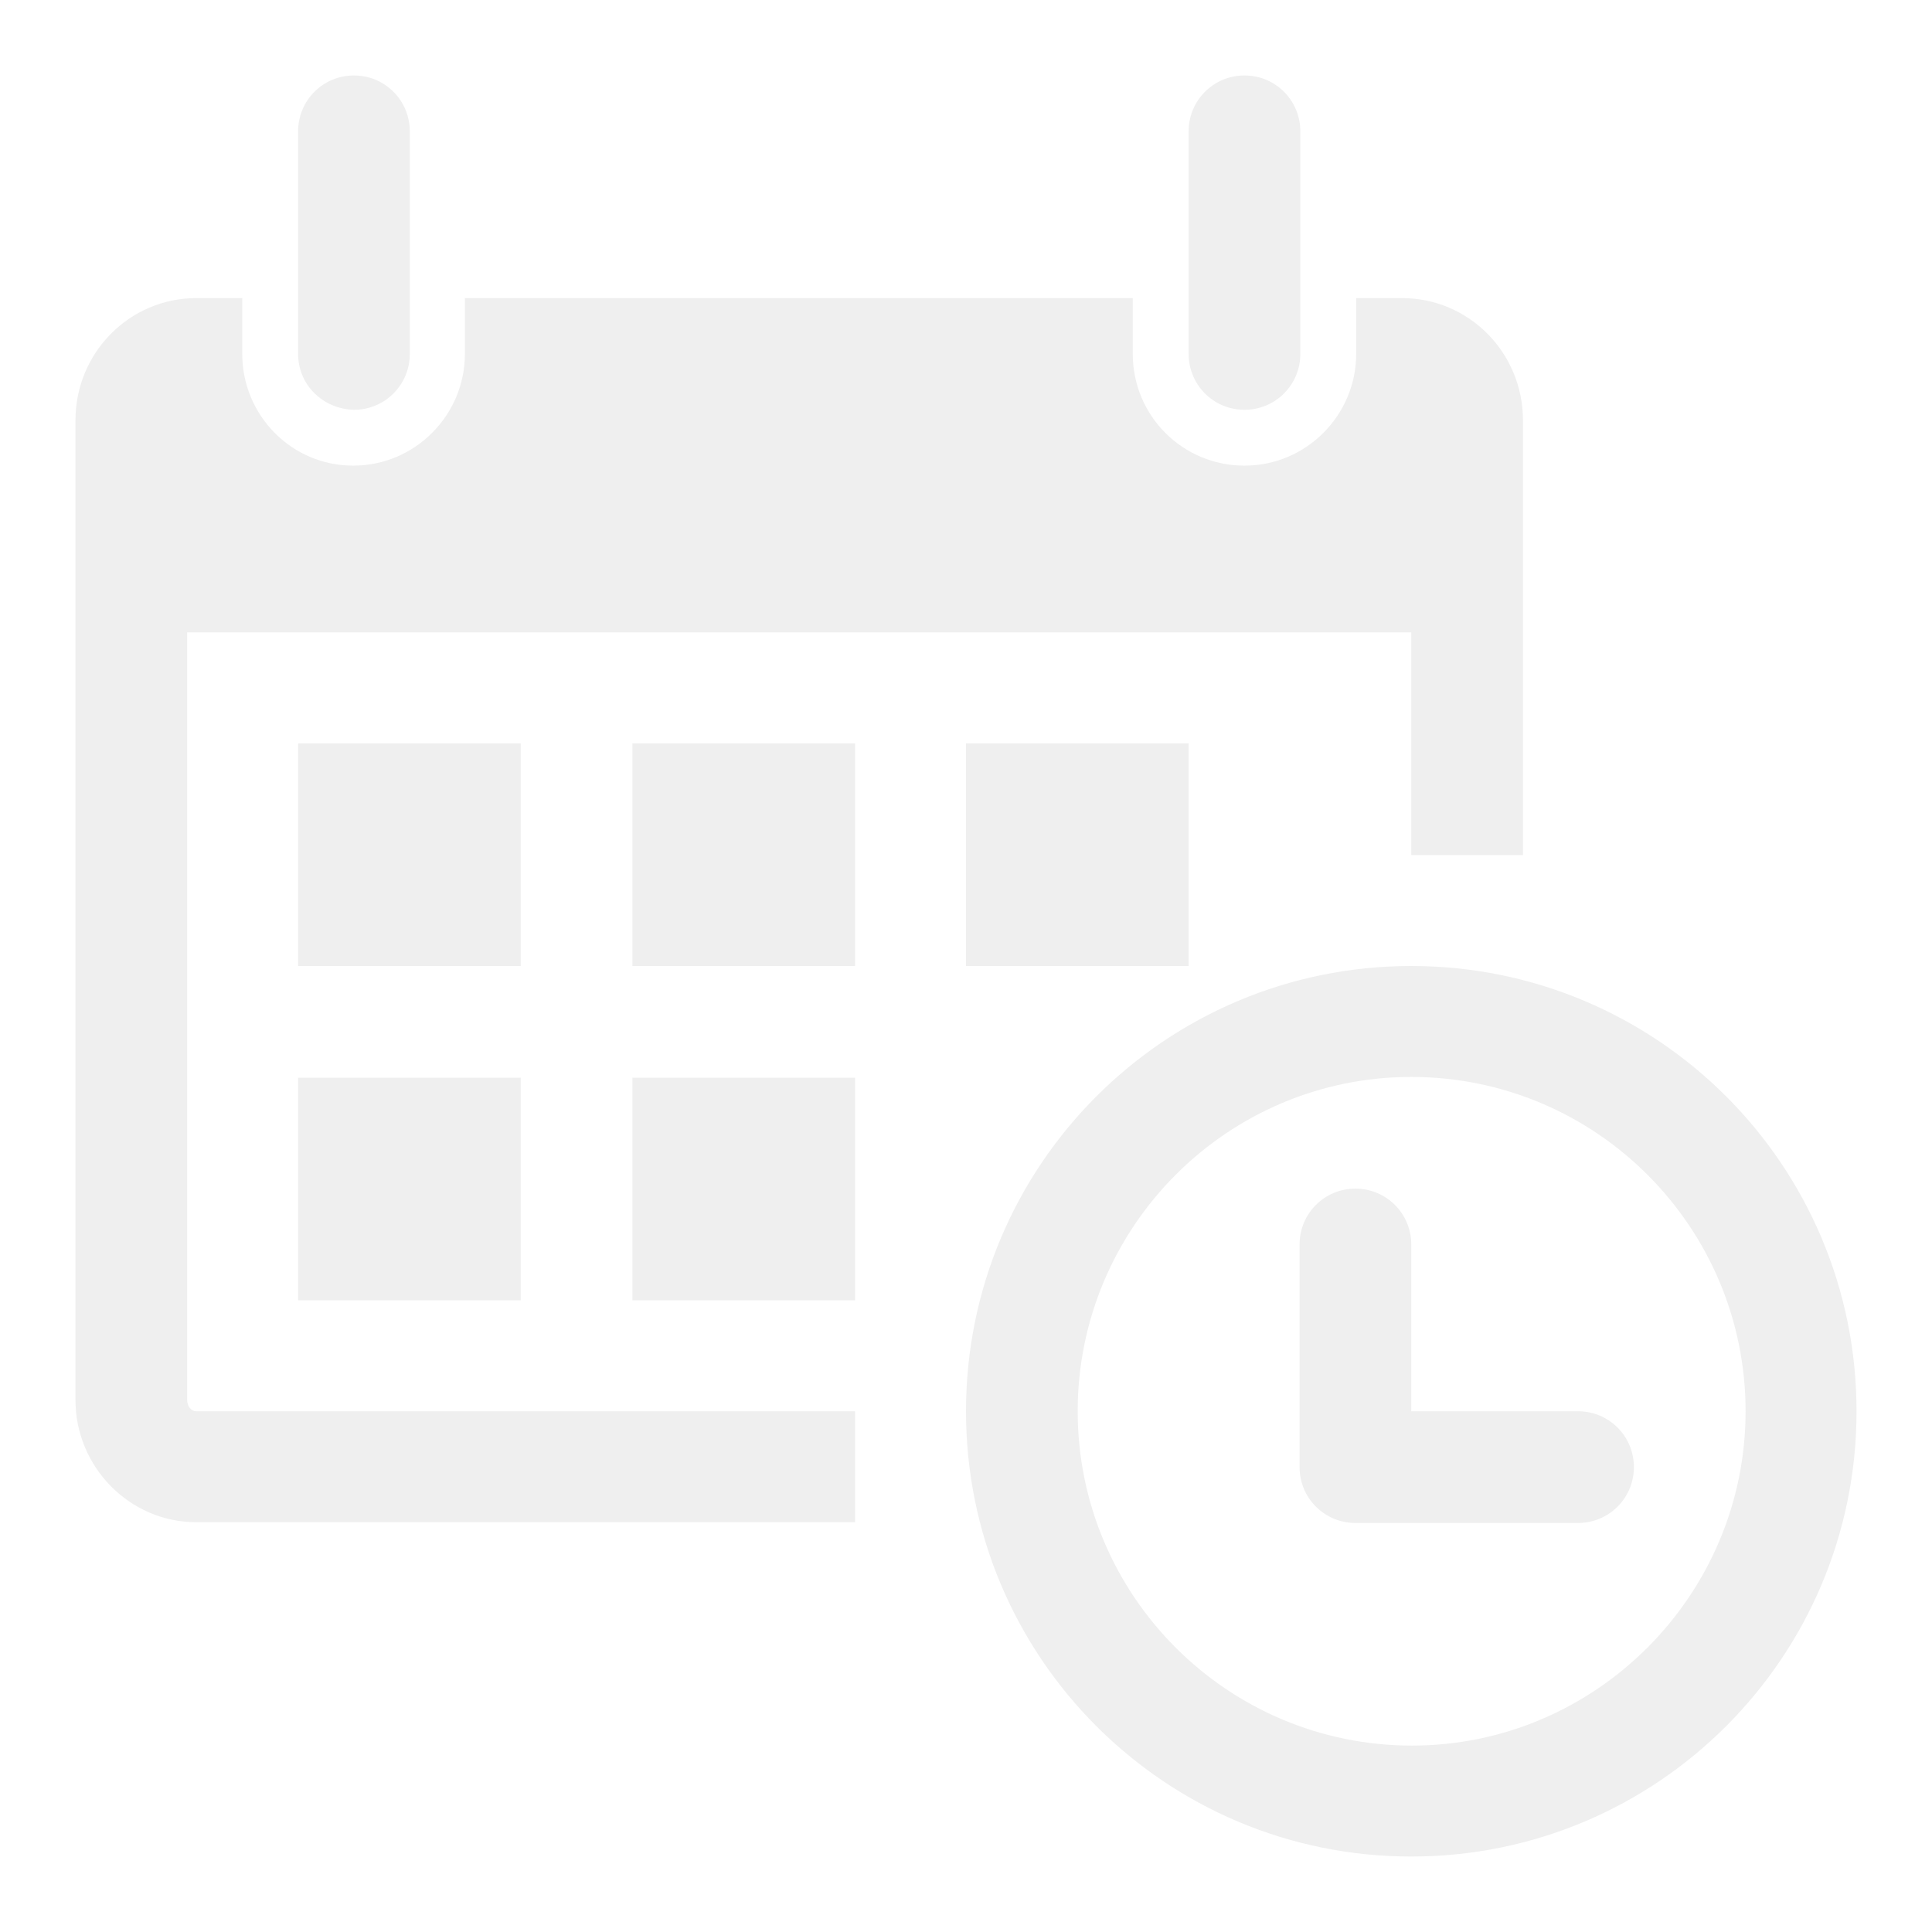
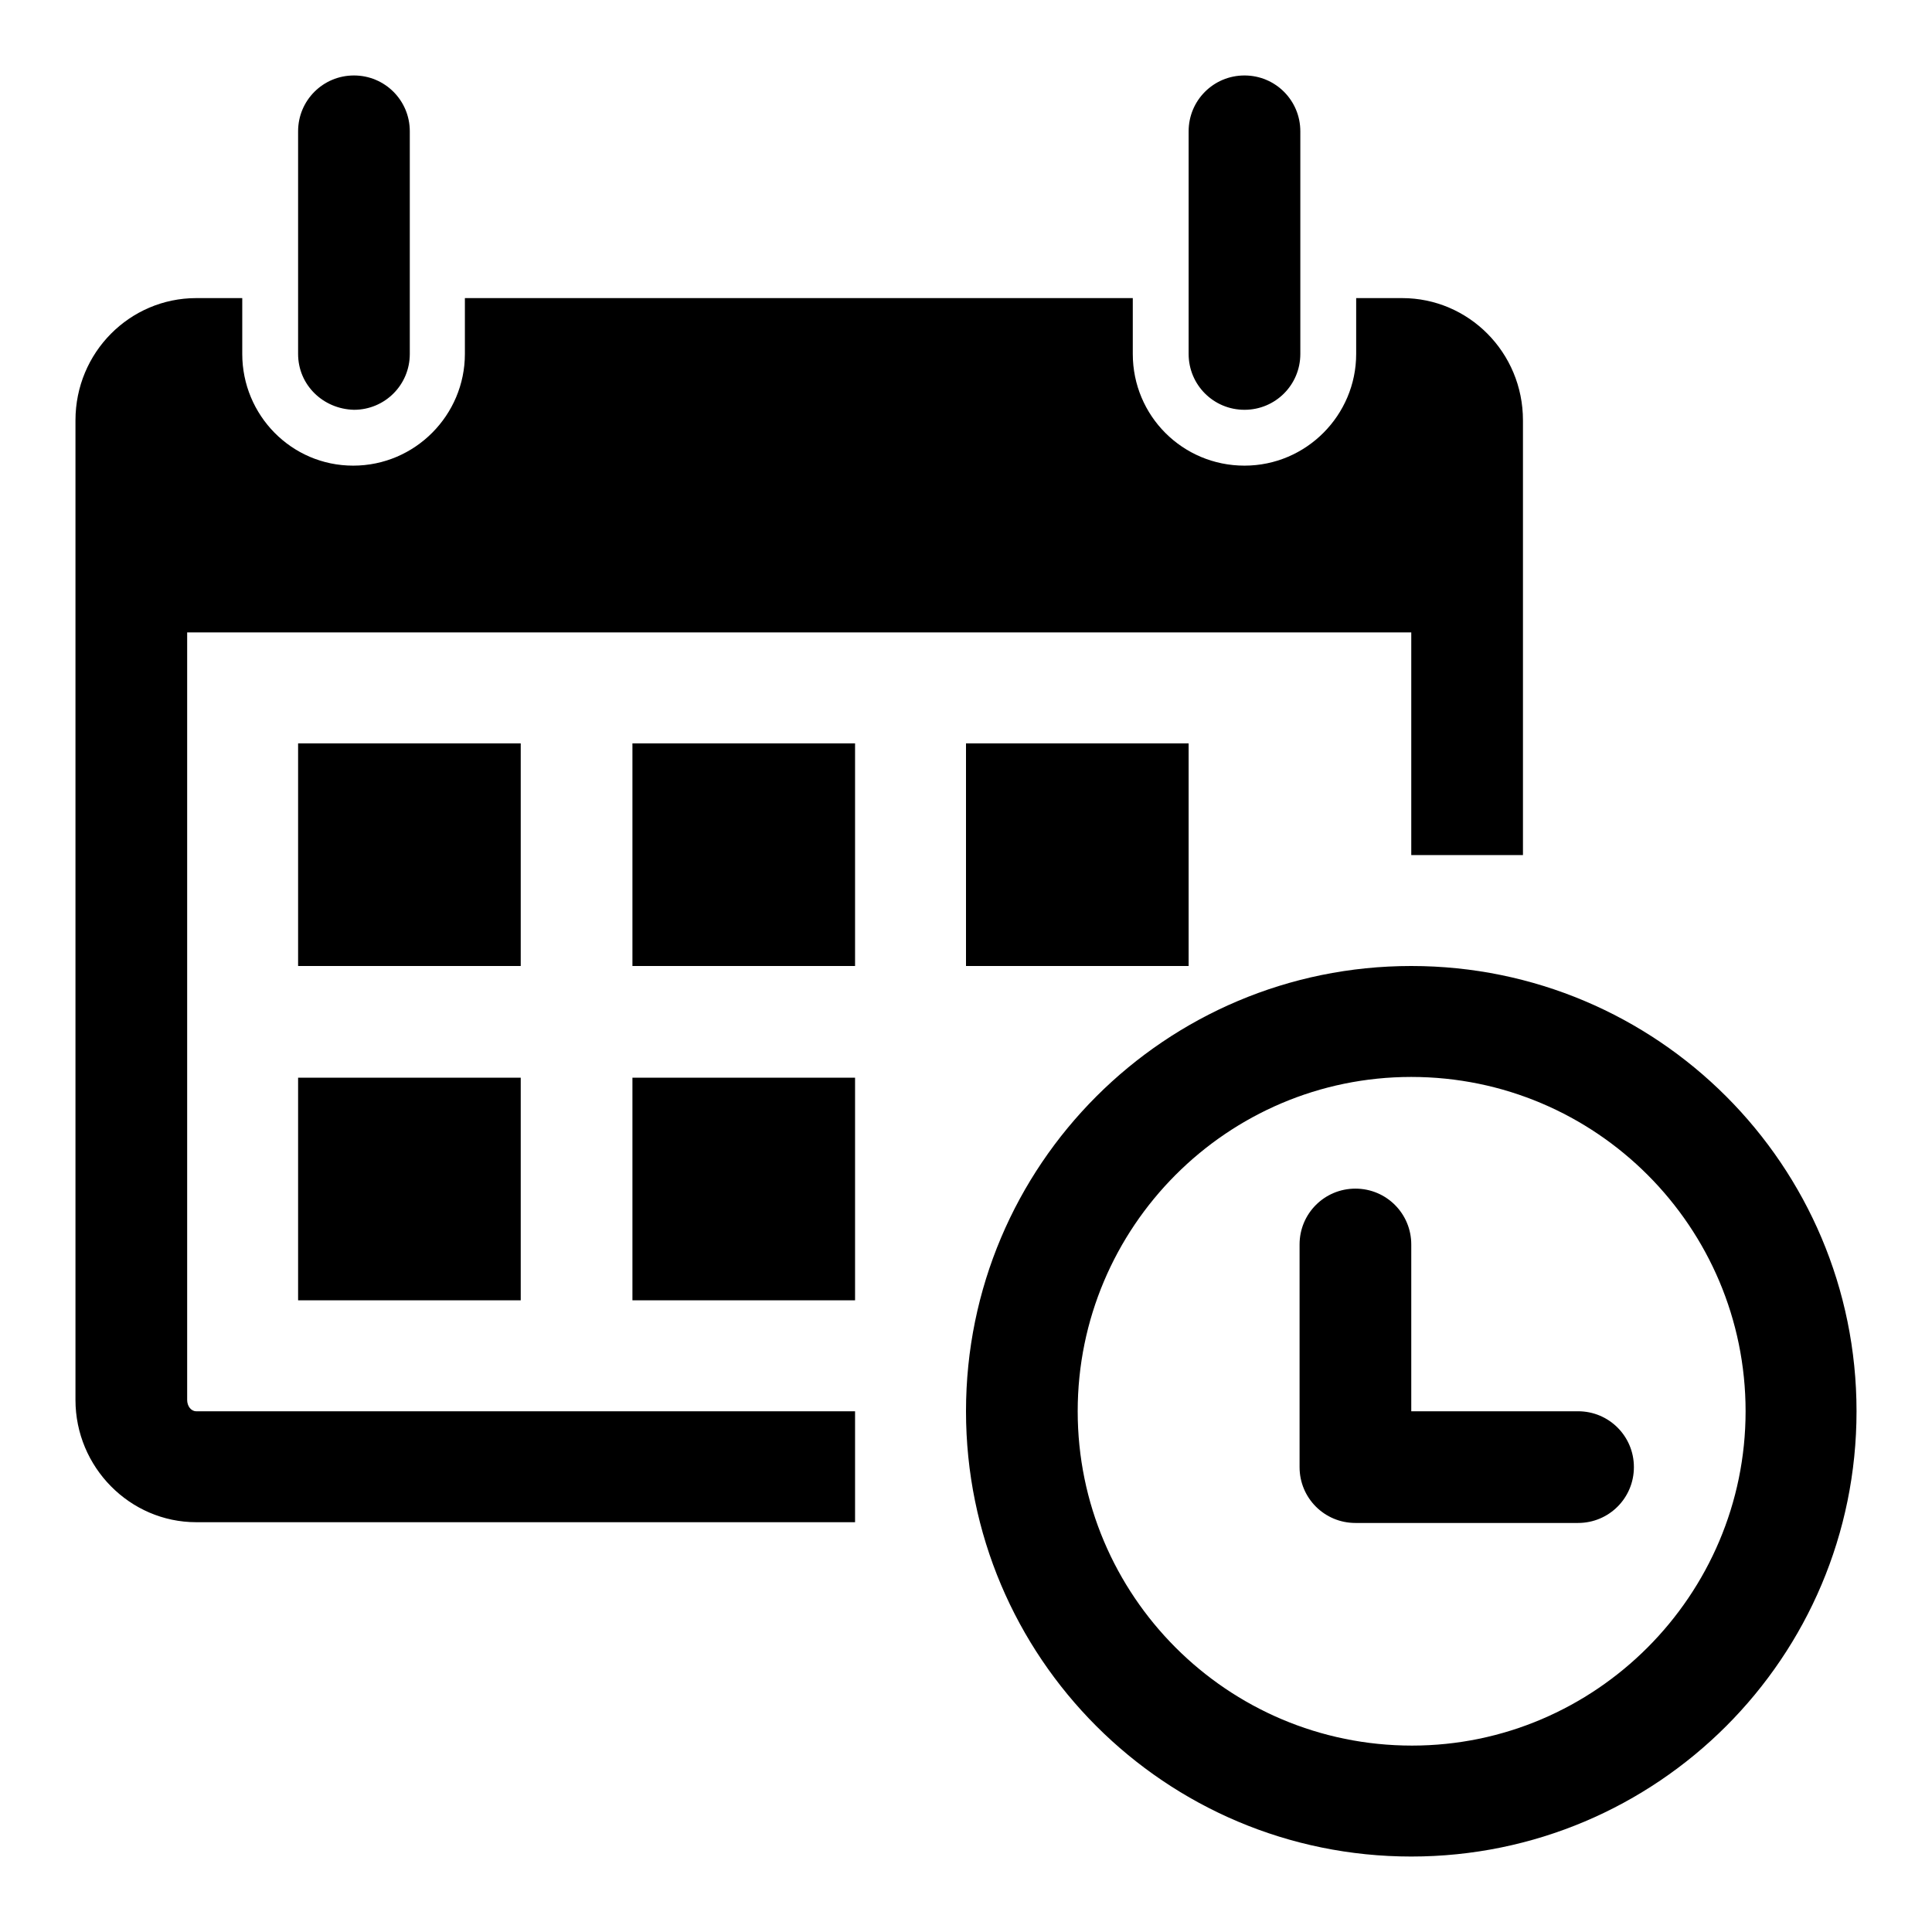
<svg xmlns="http://www.w3.org/2000/svg" version="1.1" x="0px" y="0px" viewBox="0 0 256 256" enable-background="new 0 0 256 256" xml:space="preserve">
  <g>
    <g>
-       <path fill="#EFEFEF" d="M39.5,46.9V17.4c0-4.1,3.3-7.4,7.4-7.4c4.1,0,7.4,3.3,7.4,7.4v29.5c0,4.1-3.3,7.4-7.4,7.4C42.8,54.2,39.5,51,39.5,46.9z M164.9,54.3c4.1,0,7.4-3.3,7.4-7.4V17.4c0-4.1-3.3-7.4-7.4-7.4s-7.4,3.3-7.4,7.4v29.5C157.5,51,160.8,54.3,164.9,54.3z M246,187c0,32.6-26.4,59-59,59s-59-26.4-59-59s26.4-59,59-59S246,154.4,246,187z M231.3,187c0-24.4-19.8-44.3-44.3-44.3c-24.4,0-44.2,19.9-44.2,44.3c0,24.4,19.8,44.3,44.3,44.3C211.4,231.3,231.3,211.4,231.3,187z M69,98.5H39.5V128H69V98.5z M39.5,172.3H69v-29.5H39.5V172.3z M83.8,128h29.5V98.5H83.8V128z M83.8,172.3h29.5v-29.5H83.8V172.3z M24.8,185.5V83.8H187v29.5h14.8V55.7c0-9-7.2-16.2-16-16.2h-6.1v7.4c0,8.1-6.6,14.8-14.8,14.8s-14.8-6.6-14.8-14.8v-7.4H61.6v7.4c0,8.1-6.6,14.8-14.8,14.8S32.1,55,32.1,46.9v-7.4H26c-8.8,0-16,7.2-16,16.2v129.8c0,8.9,7.2,16.2,16,16.2h87.3V187H26C25.3,187,24.8,186.3,24.8,185.5z M157.5,128V98.5H128V128H157.5z M209.1,187H187v-22.1c0-4.1-3.3-7.4-7.4-7.4s-7.4,3.3-7.4,7.4v29.5c0,4.1,3.3,7.4,7.4,7.4h29.5c4.1,0,7.4-3.3,7.4-7.4S213.2,187,209.1,187z" />
+       <path fill="#000000" d="M39.5,46.9V17.4c0-4.1,3.3-7.4,7.4-7.4c4.1,0,7.4,3.3,7.4,7.4v29.5c0,4.1-3.3,7.4-7.4,7.4C42.8,54.2,39.5,51,39.5,46.9z M164.9,54.3c4.1,0,7.4-3.3,7.4-7.4V17.4c0-4.1-3.3-7.4-7.4-7.4s-7.4,3.3-7.4,7.4v29.5C157.5,51,160.8,54.3,164.9,54.3z M246,187c0,32.6-26.4,59-59,59s-59-26.4-59-59s26.4-59,59-59S246,154.4,246,187z M231.3,187c0-24.4-19.8-44.3-44.3-44.3c-24.4,0-44.2,19.9-44.2,44.3c0,24.4,19.8,44.3,44.3,44.3C211.4,231.3,231.3,211.4,231.3,187z M69,98.5H39.5V128H69V98.5z M39.5,172.3H69v-29.5H39.5V172.3z M83.8,128h29.5V98.5H83.8V128z M83.8,172.3h29.5v-29.5H83.8V172.3z M24.8,185.5V83.8H187v29.5h14.8V55.7c0-9-7.2-16.2-16-16.2h-6.1v7.4c0,8.1-6.6,14.8-14.8,14.8s-14.8-6.6-14.8-14.8v-7.4H61.6v7.4c0,8.1-6.6,14.8-14.8,14.8S32.1,55,32.1,46.9v-7.4H26c-8.8,0-16,7.2-16,16.2v129.8c0,8.9,7.2,16.2,16,16.2h87.3V187H26C25.3,187,24.8,186.3,24.8,185.5z M157.5,128V98.5H128V128H157.5z M209.1,187H187v-22.1c0-4.1-3.3-7.4-7.4-7.4s-7.4,3.3-7.4,7.4v29.5c0,4.1,3.3,7.4,7.4,7.4h29.5c4.1,0,7.4-3.3,7.4-7.4S213.2,187,209.1,187z" />
    </g>
  </g>
</svg>
